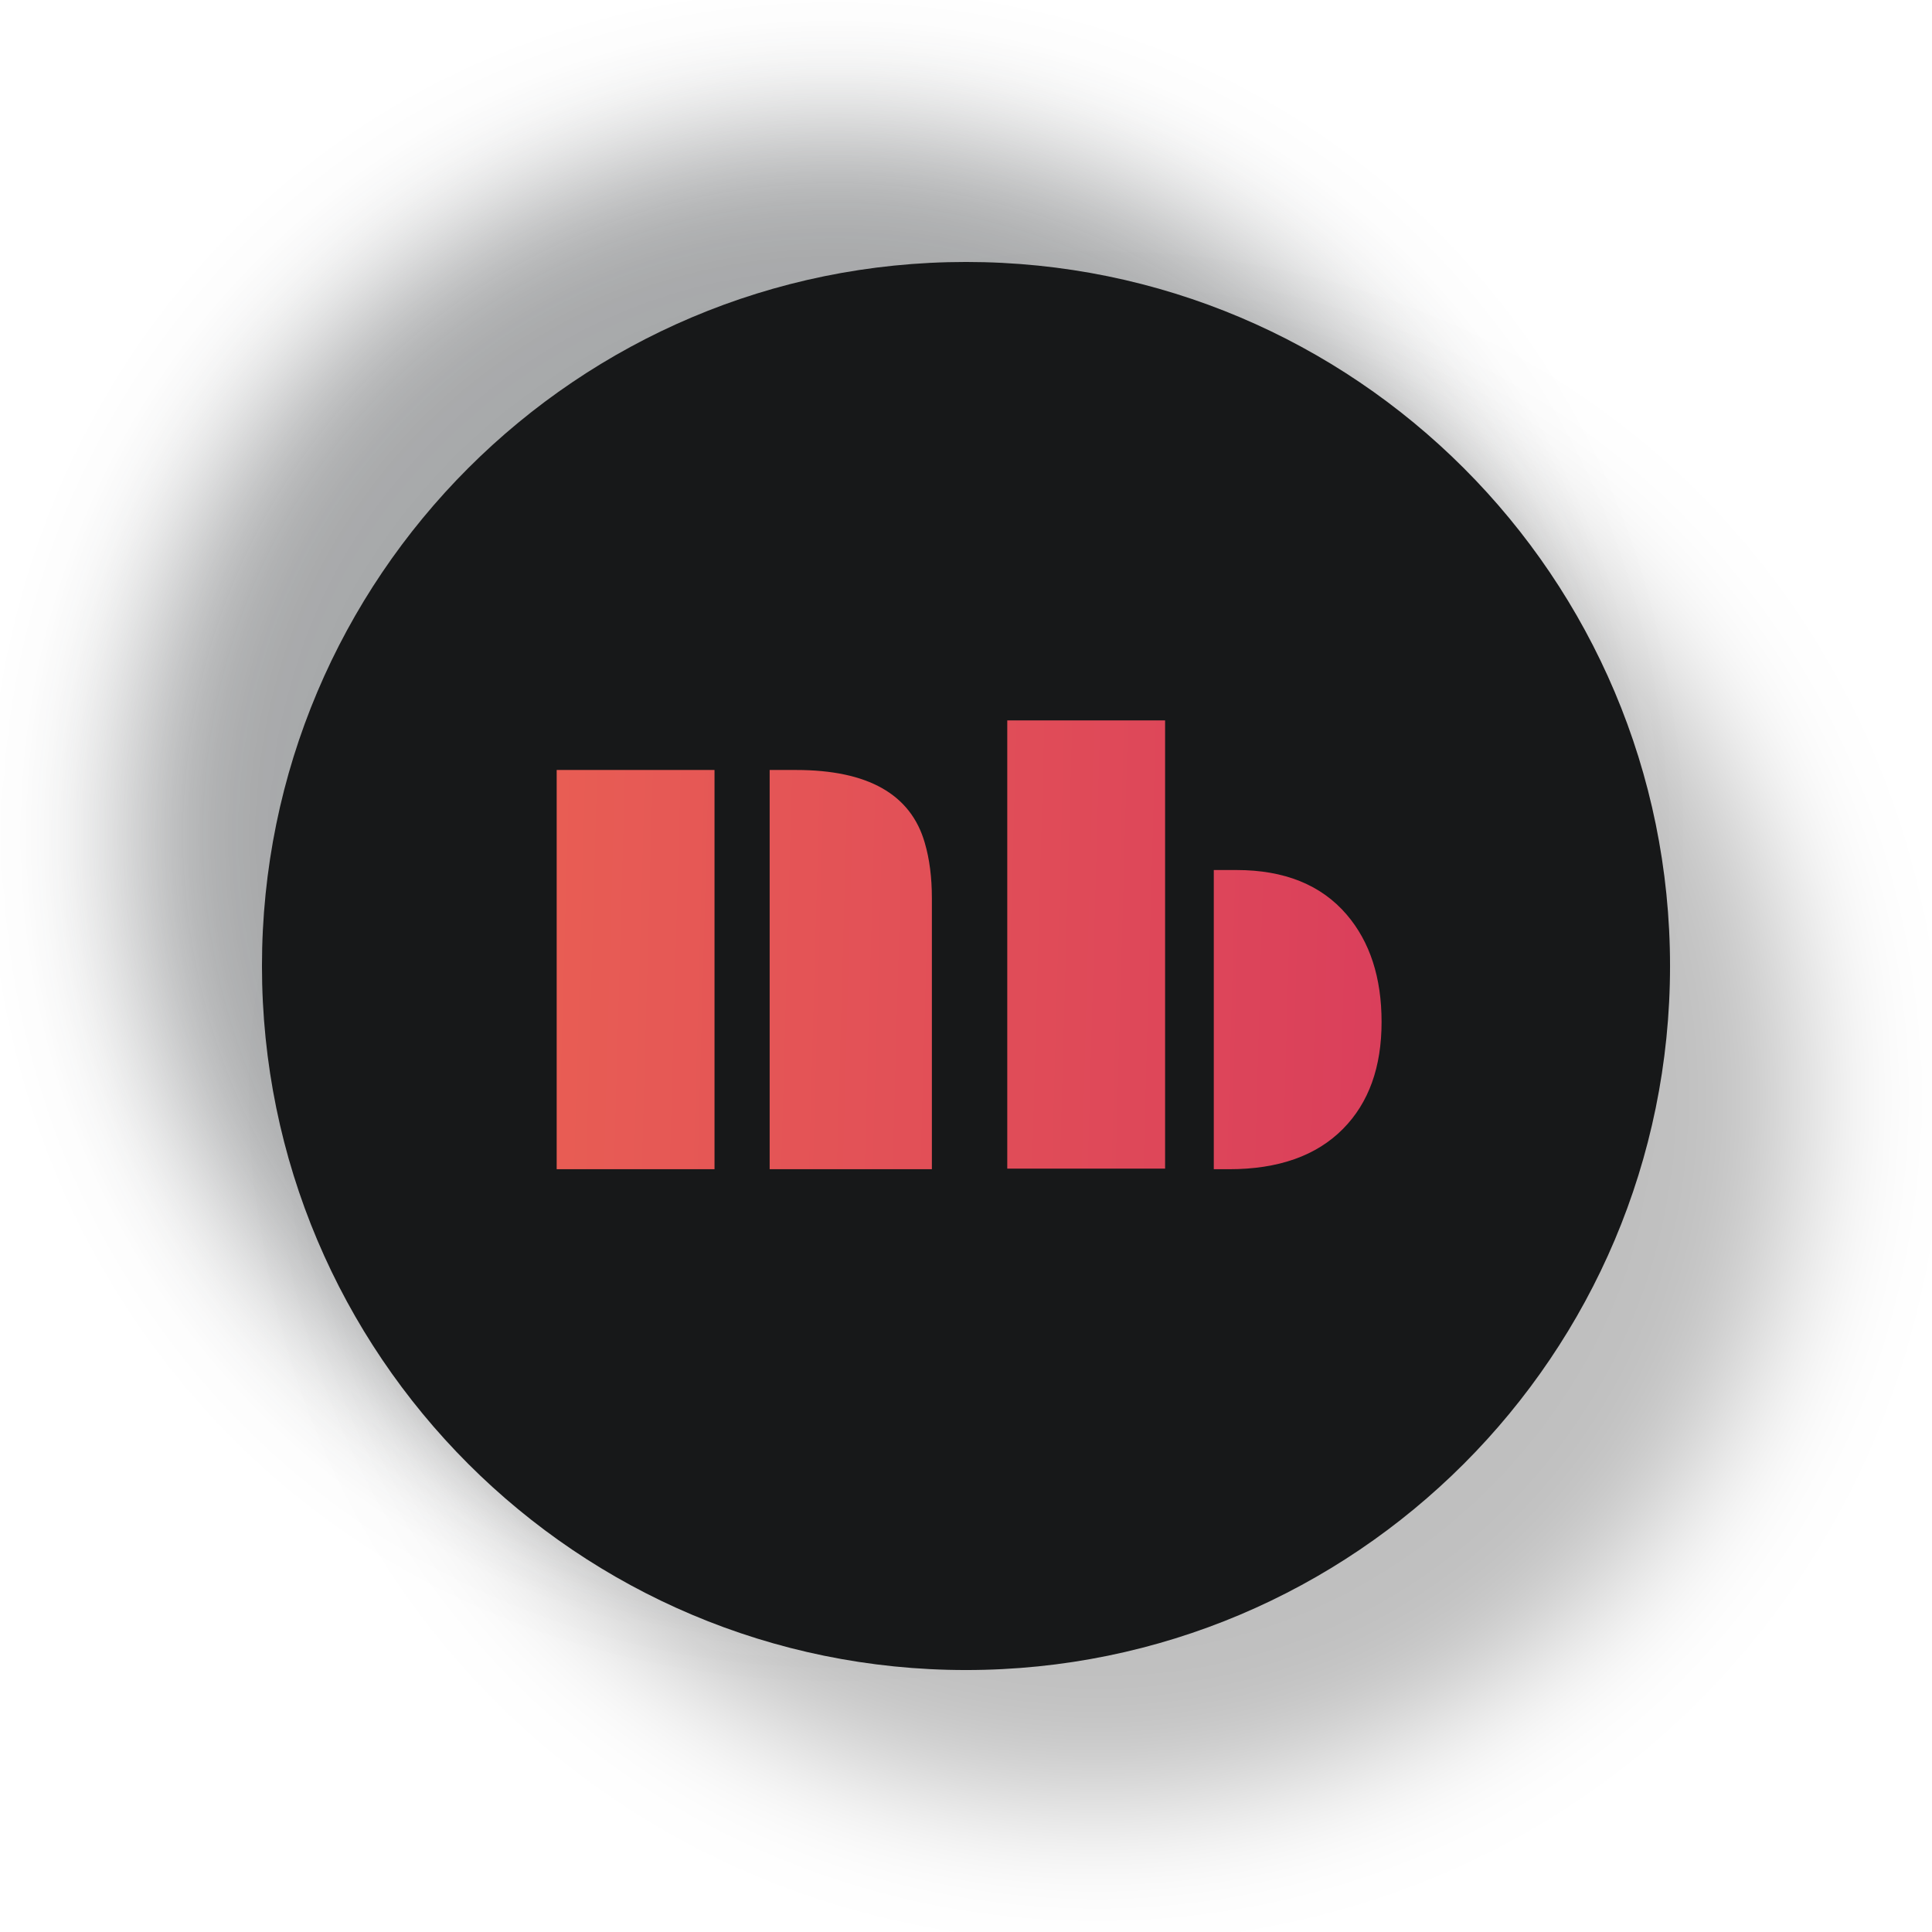
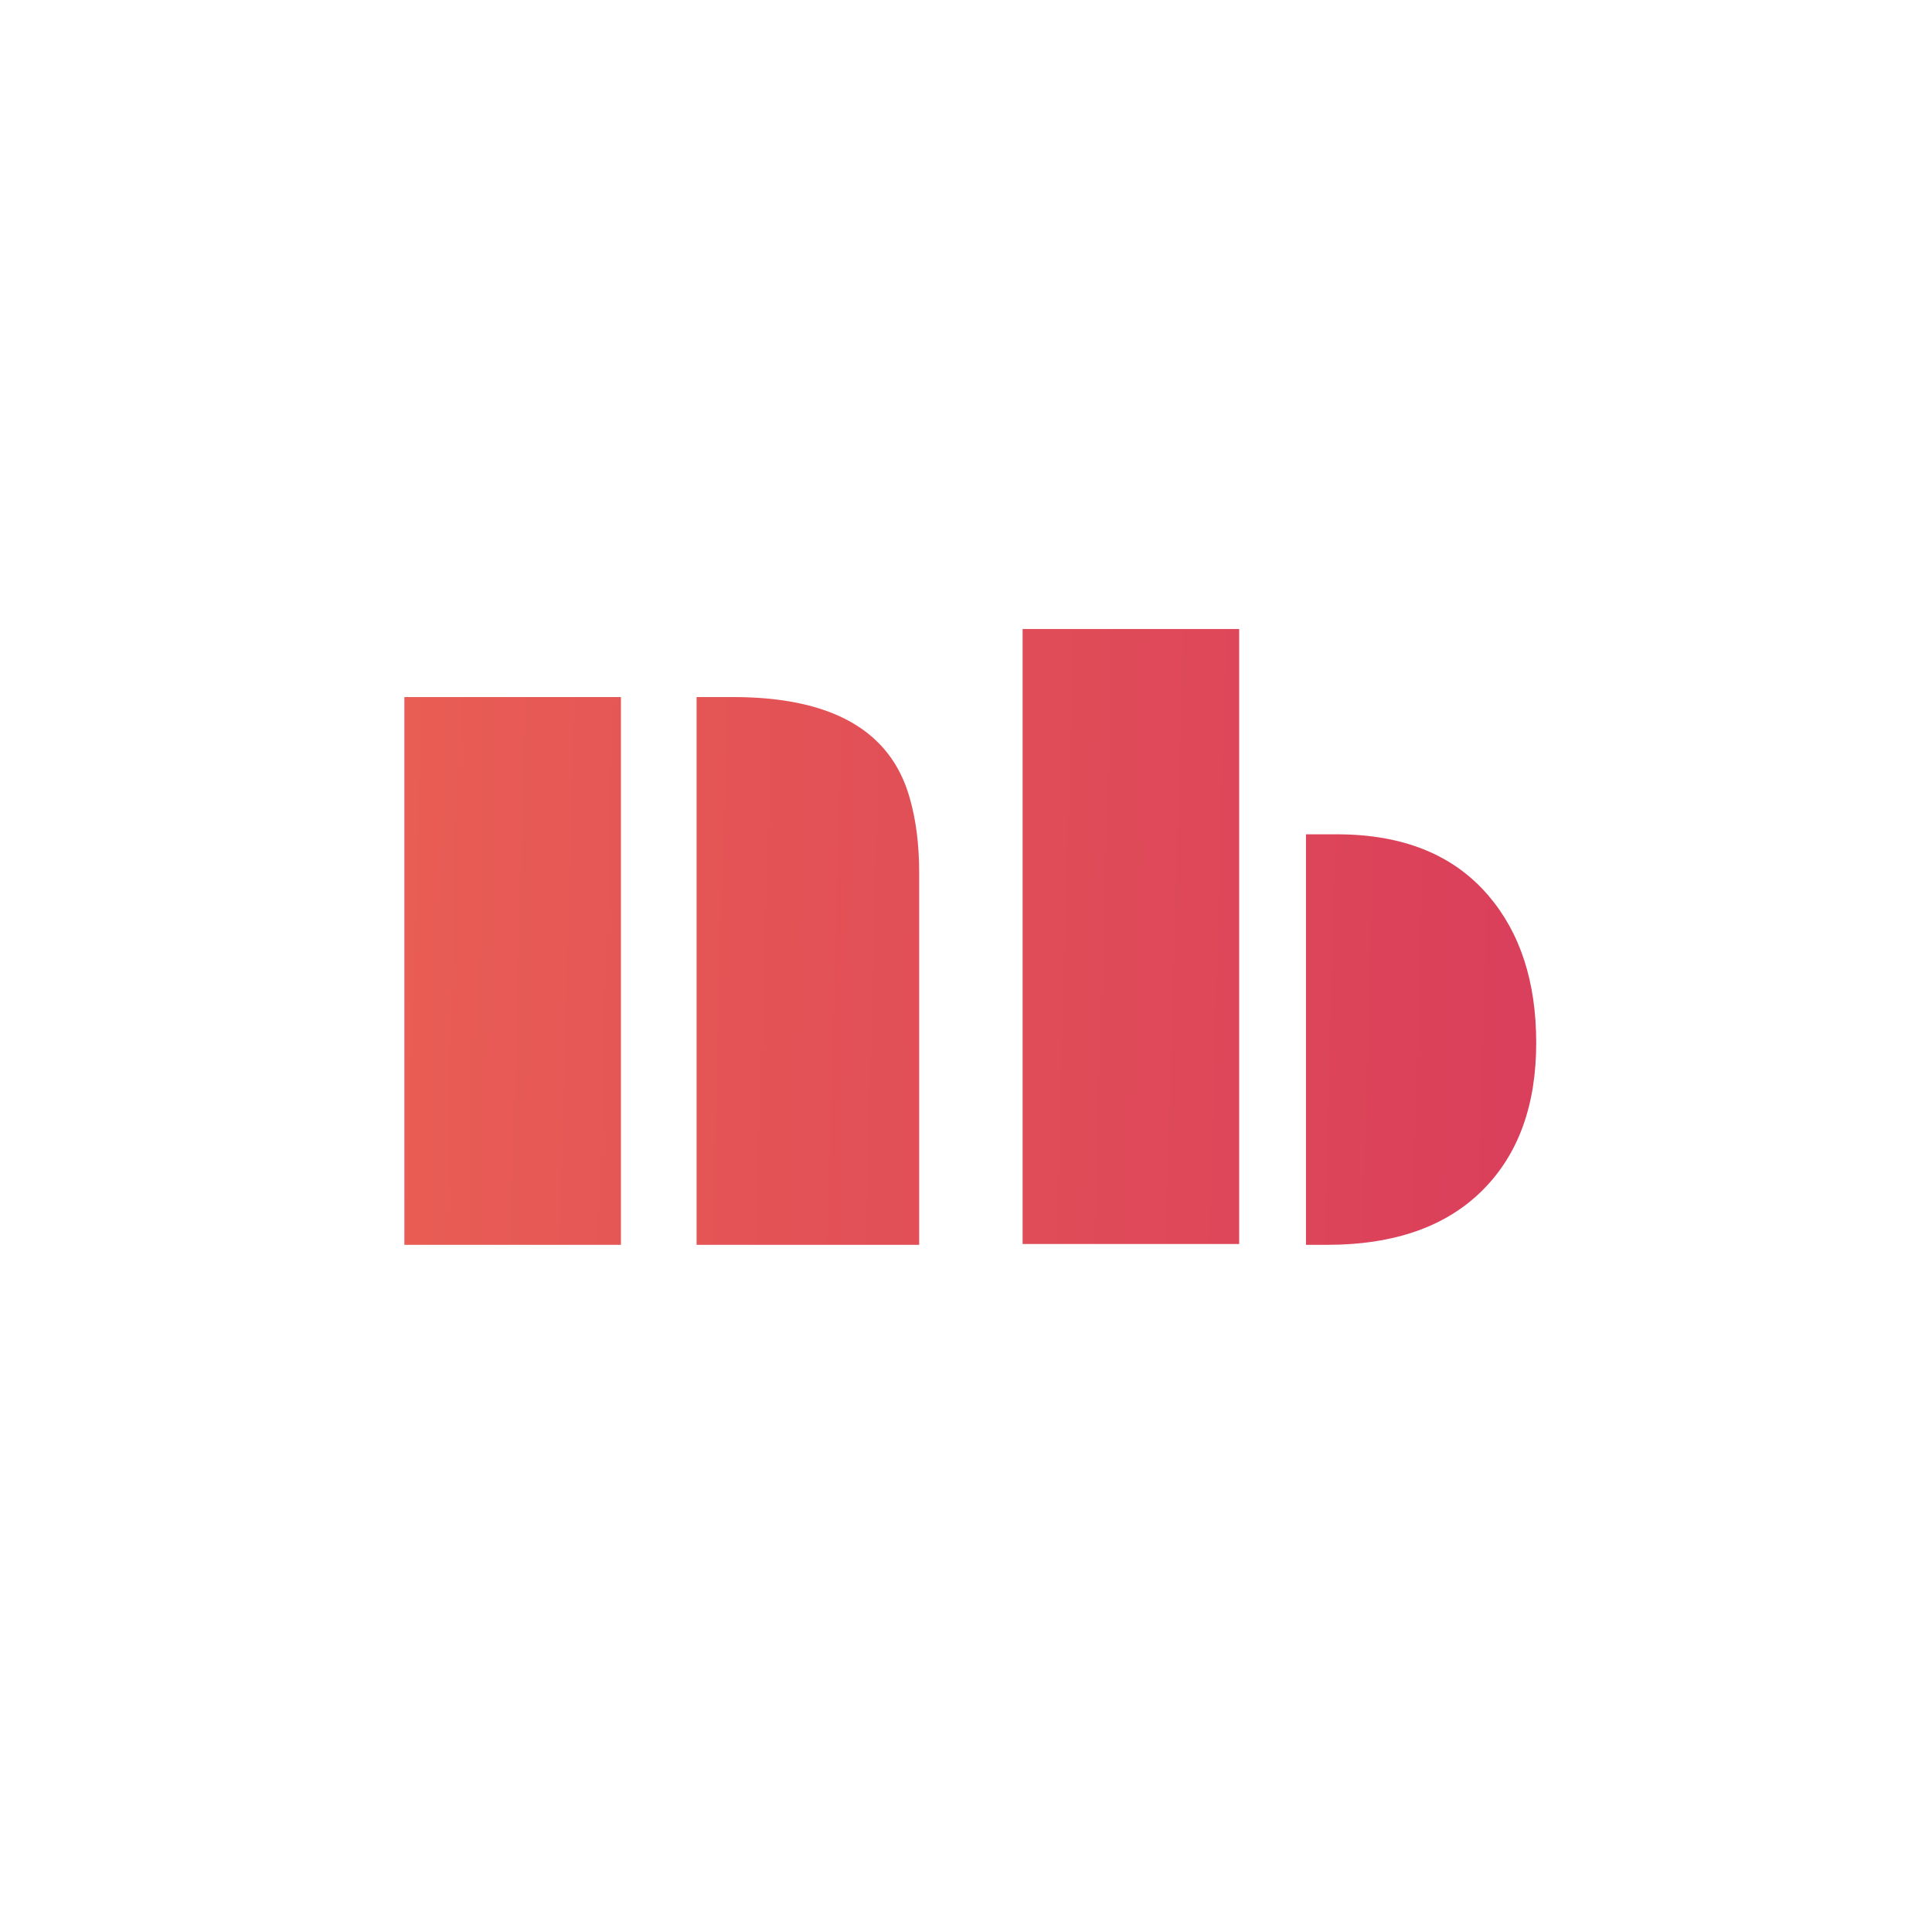
- <svg xmlns="http://www.w3.org/2000/svg" width="59" height="59" viewBox="0 0 59 59" fill="none">
-   <g filter="url(#filter0_dd)">
-     <rect x="8" y="8" width="43" height="43" rx="21.5" fill="#171819" />
-   </g>
-   <path d="M23.504 23.514H24.31C26.508 23.514 27.819 24.258 28.243 25.745C28.386 26.234 28.458 26.796 28.458 27.429V35.706H23.504V23.514ZM17 23.514H21.82V35.706H17V23.514Z" fill="url(#paint0_linear)" />
-   <path d="M30.76 22H35.58V35.688H30.76V22ZM37.067 26.569H37.757C39.226 26.569 40.348 27.023 41.125 27.93C41.836 28.761 42.191 29.854 42.191 31.209C42.191 32.589 41.8 33.676 41.017 34.47C40.205 35.294 39.044 35.706 37.532 35.706H37.067V26.569Z" fill="url(#paint1_linear)" />
+ <svg xmlns="http://www.w3.org/2000/svg" width="43" height="43" viewBox="0 0 43 43" fill="none">
+   <path d="M15.504 15.514H16.31C18.508 15.514 19.819 16.258 20.243 17.745C20.386 18.234 20.458 18.796 20.458 19.429V27.706H15.504V15.514ZM9 15.514H13.82V27.706H9V15.514Z" fill="url(#paint0_linear)" />
+   <path d="M22.76 14H27.58V27.688H22.76V14ZM29.067 18.569H29.756C31.226 18.569 32.348 19.023 33.125 19.93C33.836 20.761 34.191 21.854 34.191 23.209C34.191 24.589 33.8 25.676 33.017 26.47C32.205 27.294 31.044 27.706 29.532 27.706H29.067V18.569Z" fill="url(#paint1_linear)" />
  <defs>
-     <filter id="filter0_dd" x="0" y="0" width="59" height="59" filterUnits="userSpaceOnUse" color-interpolation-filters="sRGB">
-       <feFlood flood-opacity="0" result="BackgroundImageFix" />
-       <feColorMatrix in="SourceAlpha" type="matrix" values="0 0 0 0 0 0 0 0 0 0 0 0 0 0 0 0 0 0 127 0" />
-       <feOffset dx="-4" dy="-4" />
-       <feGaussianBlur stdDeviation="2" />
-       <feColorMatrix type="matrix" values="0 0 0 0 0.204 0 0 0 0 0.216 0 0 0 0 0.227 0 0 0 0.43 0" />
-       <feBlend mode="normal" in2="BackgroundImageFix" result="effect1_dropShadow" />
-       <feColorMatrix in="SourceAlpha" type="matrix" values="0 0 0 0 0 0 0 0 0 0 0 0 0 0 0 0 0 0 127 0" />
-       <feOffset dx="4" dy="4" />
-       <feGaussianBlur stdDeviation="2" />
-       <feColorMatrix type="matrix" values="0 0 0 0 0 0 0 0 0 0 0 0 0 0 0 0 0 0 0.25 0" />
-       <feBlend mode="normal" in2="effect1_dropShadow" result="effect2_dropShadow" />
-       <feBlend mode="normal" in="SourceGraphic" in2="effect2_dropShadow" result="shape" />
-     </filter>
-     <linearGradient id="paint0_linear" x1="17" y1="22" x2="42.512" y2="22.706" gradientUnits="userSpaceOnUse">
+     <linearGradient id="paint0_linear" x1="9" y1="14" x2="34.512" y2="14.706" gradientUnits="userSpaceOnUse">
      <stop stop-color="#E85D54" />
      <stop offset="1" stop-color="#DA3F5B" />
    </linearGradient>
-     <linearGradient id="paint1_linear" x1="17" y1="22" x2="42.512" y2="22.706" gradientUnits="userSpaceOnUse">
+     <linearGradient id="paint1_linear" x1="9" y1="14" x2="34.512" y2="14.706" gradientUnits="userSpaceOnUse">
      <stop stop-color="#E85D54" />
      <stop offset="1" stop-color="#DA3F5B" />
    </linearGradient>
  </defs>
</svg>
